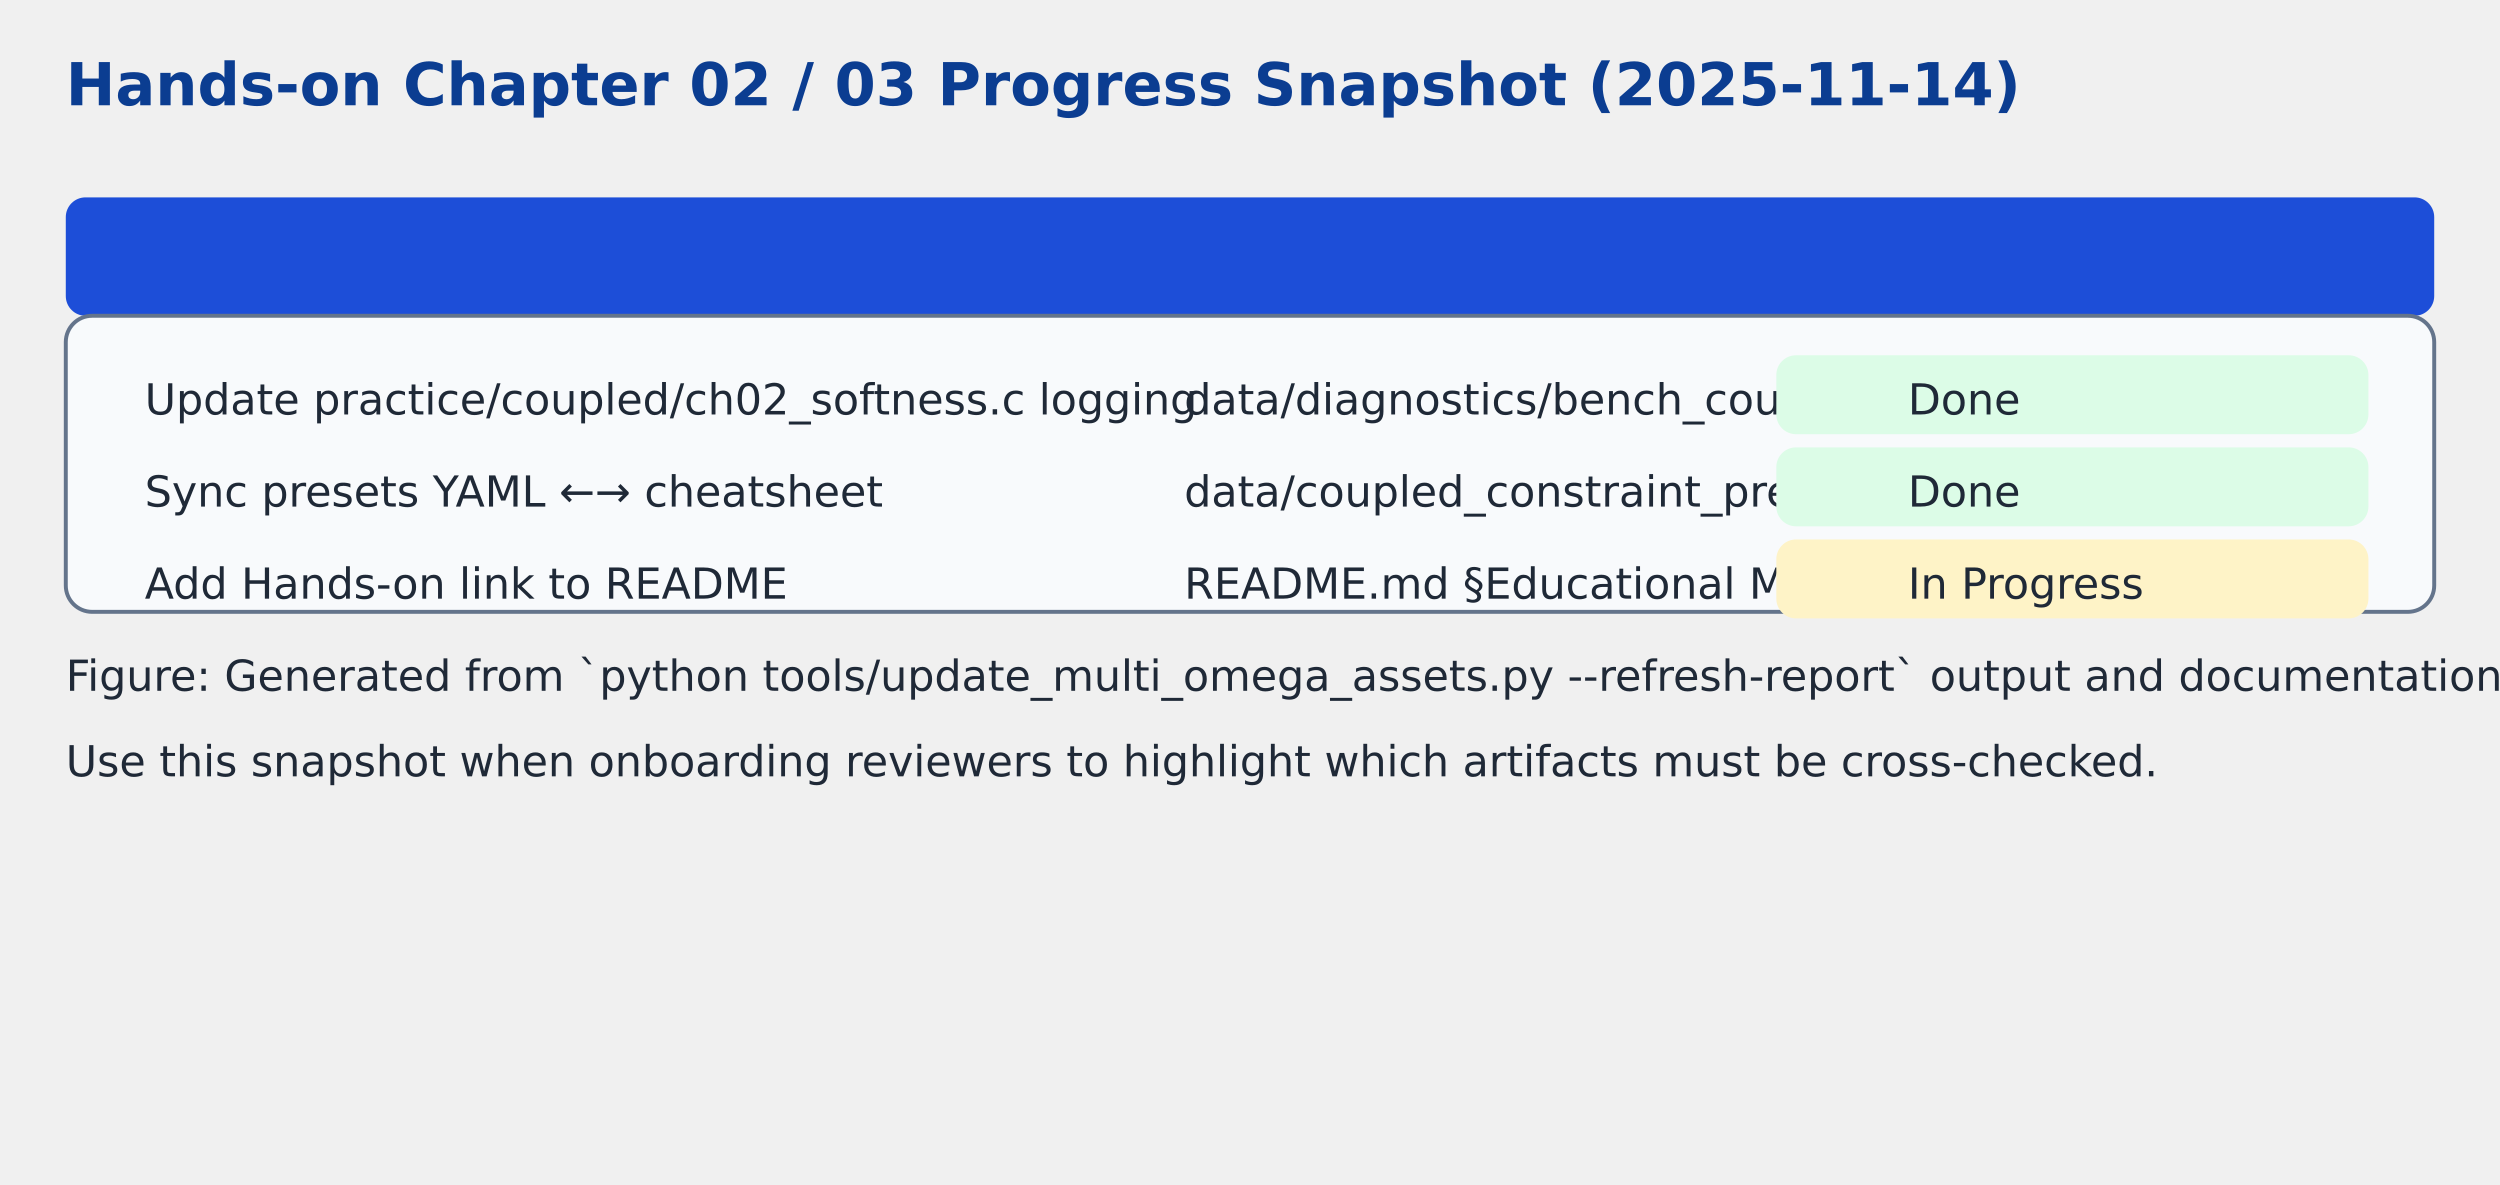
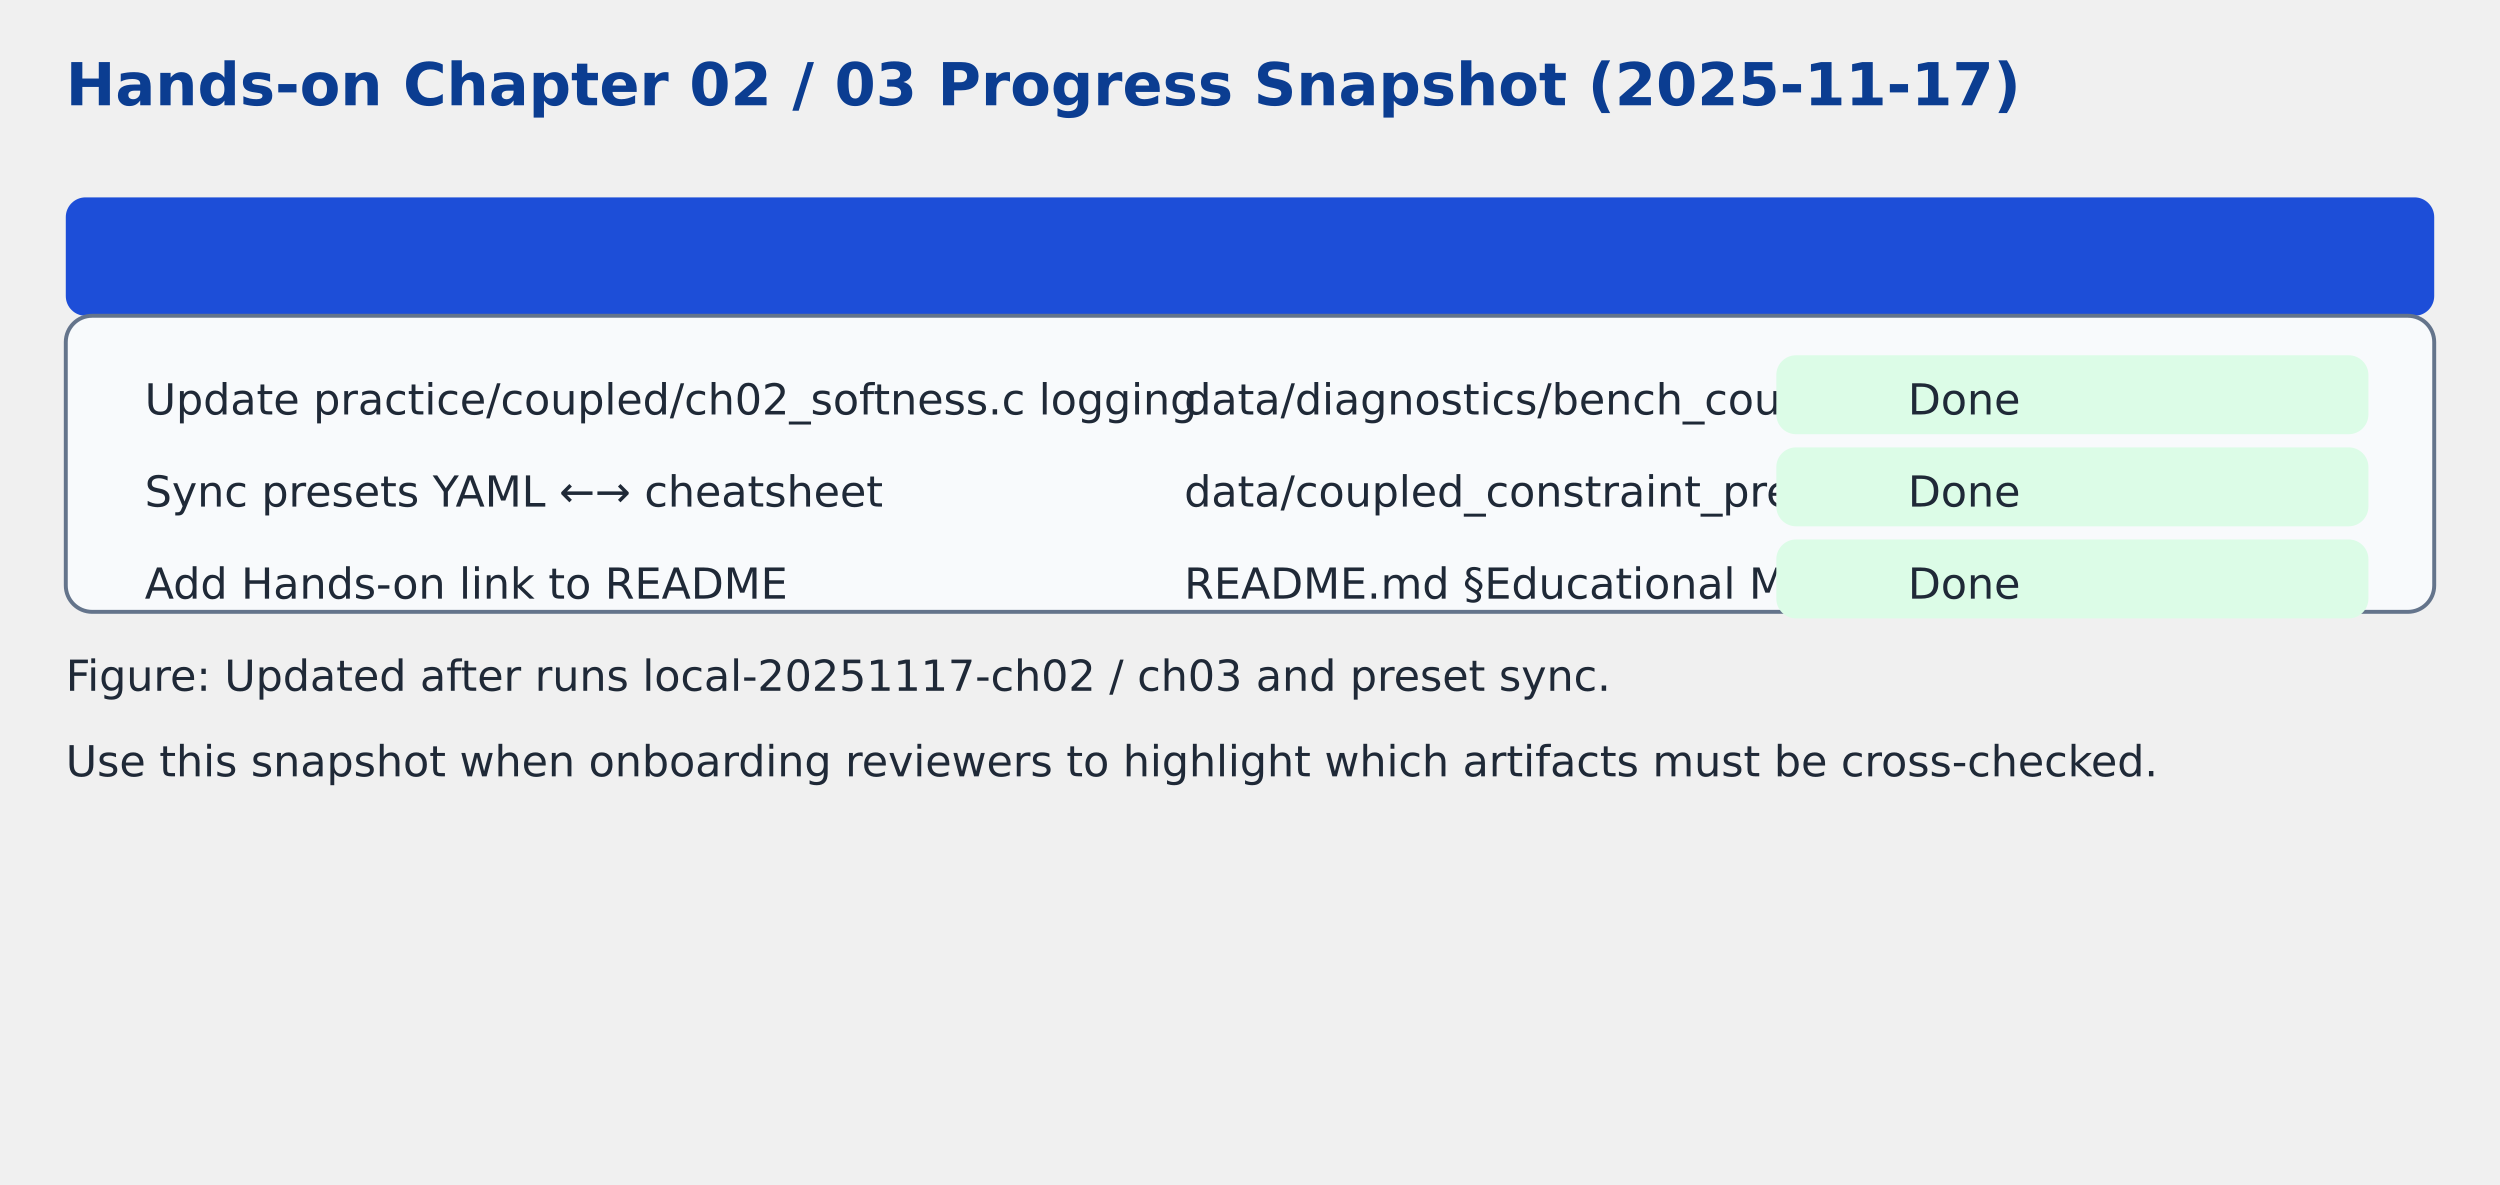
<svg xmlns="http://www.w3.org/2000/svg" width="760" height="360" viewBox="0 0 760 360">
  <style>
    .title { font: bold 18px 'DejaVu Sans', sans-serif; fill: #0b3d91; }
    .header { font: bold 14px 'DejaVu Sans', sans-serif; fill: #ffffff; }
    .cell { font: 13px 'DejaVu Sans', sans-serif; fill: #1f2937; }
    .table-border { fill: #f8fafc; stroke: #64748b; stroke-width: 1.2; }
    .header-bg { fill: #1d4ed8; }
    .status-done { fill: #dcfce7; }
    .status-ip { fill: #fef3c7; }
  </style>
-   <text class="title" x="20" y="32">Hands-on Chapter 02 / 03 Progress Snapshot (2025-11-14)</text>
+   <text class="title" x="20" y="32">Hands-on Chapter 02 / 03 Progress Snapshot (2025-11-17)</text>
  <g transform="translate(20,60)">
    <rect class="header-bg" width="720" height="36" rx="6" ry="6" />
    <text class="header" x="24" y="84">Task</text>
    <text class="header" x="340" y="84">Artifact</text>
    <text class="header" x="560" y="84">Status</text>
  </g>
  <g transform="translate(20,96)">
    <rect class="table-border" width="720" height="90" rx="8" ry="8" />
    <text class="cell" x="24" y="30">Update practice/coupled/ch02_softness.c logging</text>
    <text class="cell" x="24" y="58">Sync presets YAML ←→ cheatsheet</text>
    <text class="cell" x="24" y="86">Add Hands-on link to README</text>
    <text class="cell" x="340" y="30">data/diagnostics/bench_coupled_constraint_multi.csv</text>
    <text class="cell" x="340" y="58">data/coupled_constraint_presets.yaml</text>
    <text class="cell" x="340" y="86">README.md §Educational Materials</text>
    <rect class="status-done" x="520" y="12" width="180" height="24" rx="6" ry="6" />
    <rect class="status-done" x="520" y="40" width="180" height="24" rx="6" ry="6" />
-     <rect class="status-ip" x="520" y="68" width="180" height="24" rx="6" ry="6" />
+     <rect class="status-done" x="520" y="68" width="180" height="24" rx="6" ry="6" />
    <text class="cell" x="560" y="30">Done</text>
    <text class="cell" x="560" y="58">Done</text>
-     <text class="cell" x="560" y="86">In Progress</text>
+     <text class="cell" x="560" y="86">Done</text>
  </g>
  <g transform="translate(20,210)">
-     <text class="cell" x="0" y="0">Figure: Generated from `python tools/update_multi_omega_assets.py --refresh-report` output and documentation audit.</text>
+     <text class="cell" x="0" y="0">Figure: Updated after runs local-20251117-ch02 / ch03 and preset sync.</text>
    <text class="cell" x="0" y="26">Use this snapshot when onboarding reviewers to highlight which artifacts must be cross-checked.</text>
  </g>
</svg>
